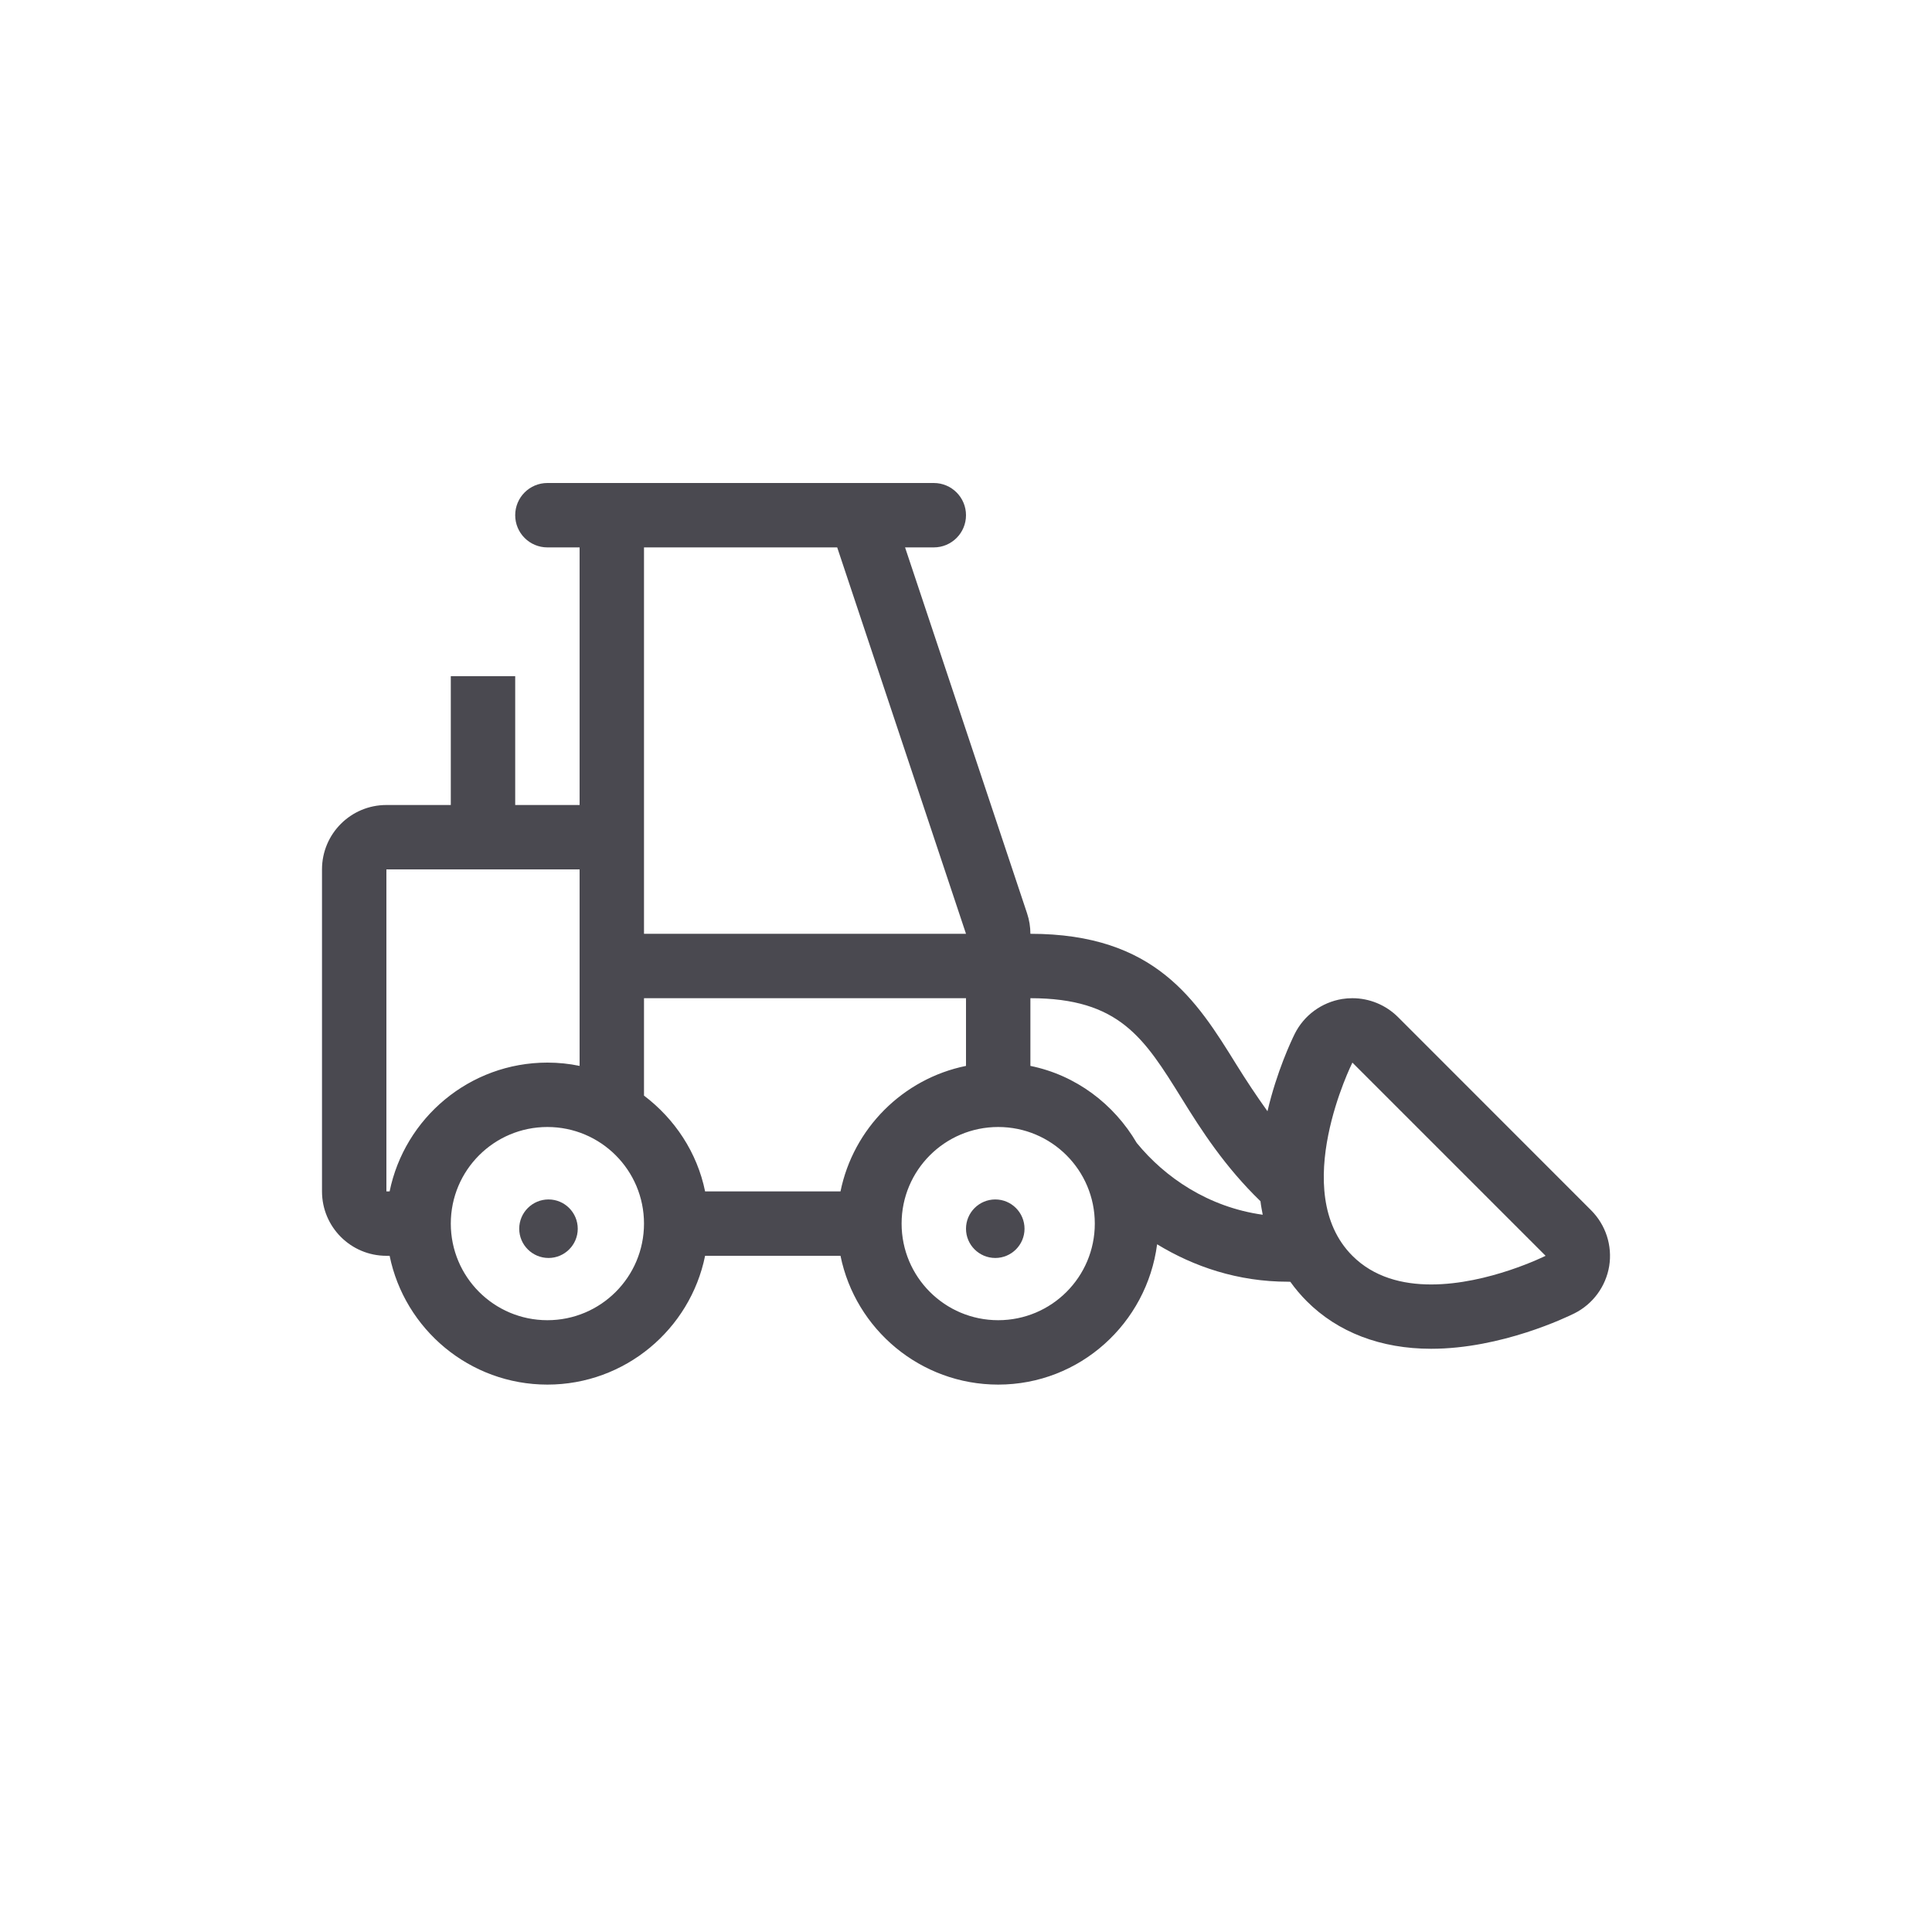
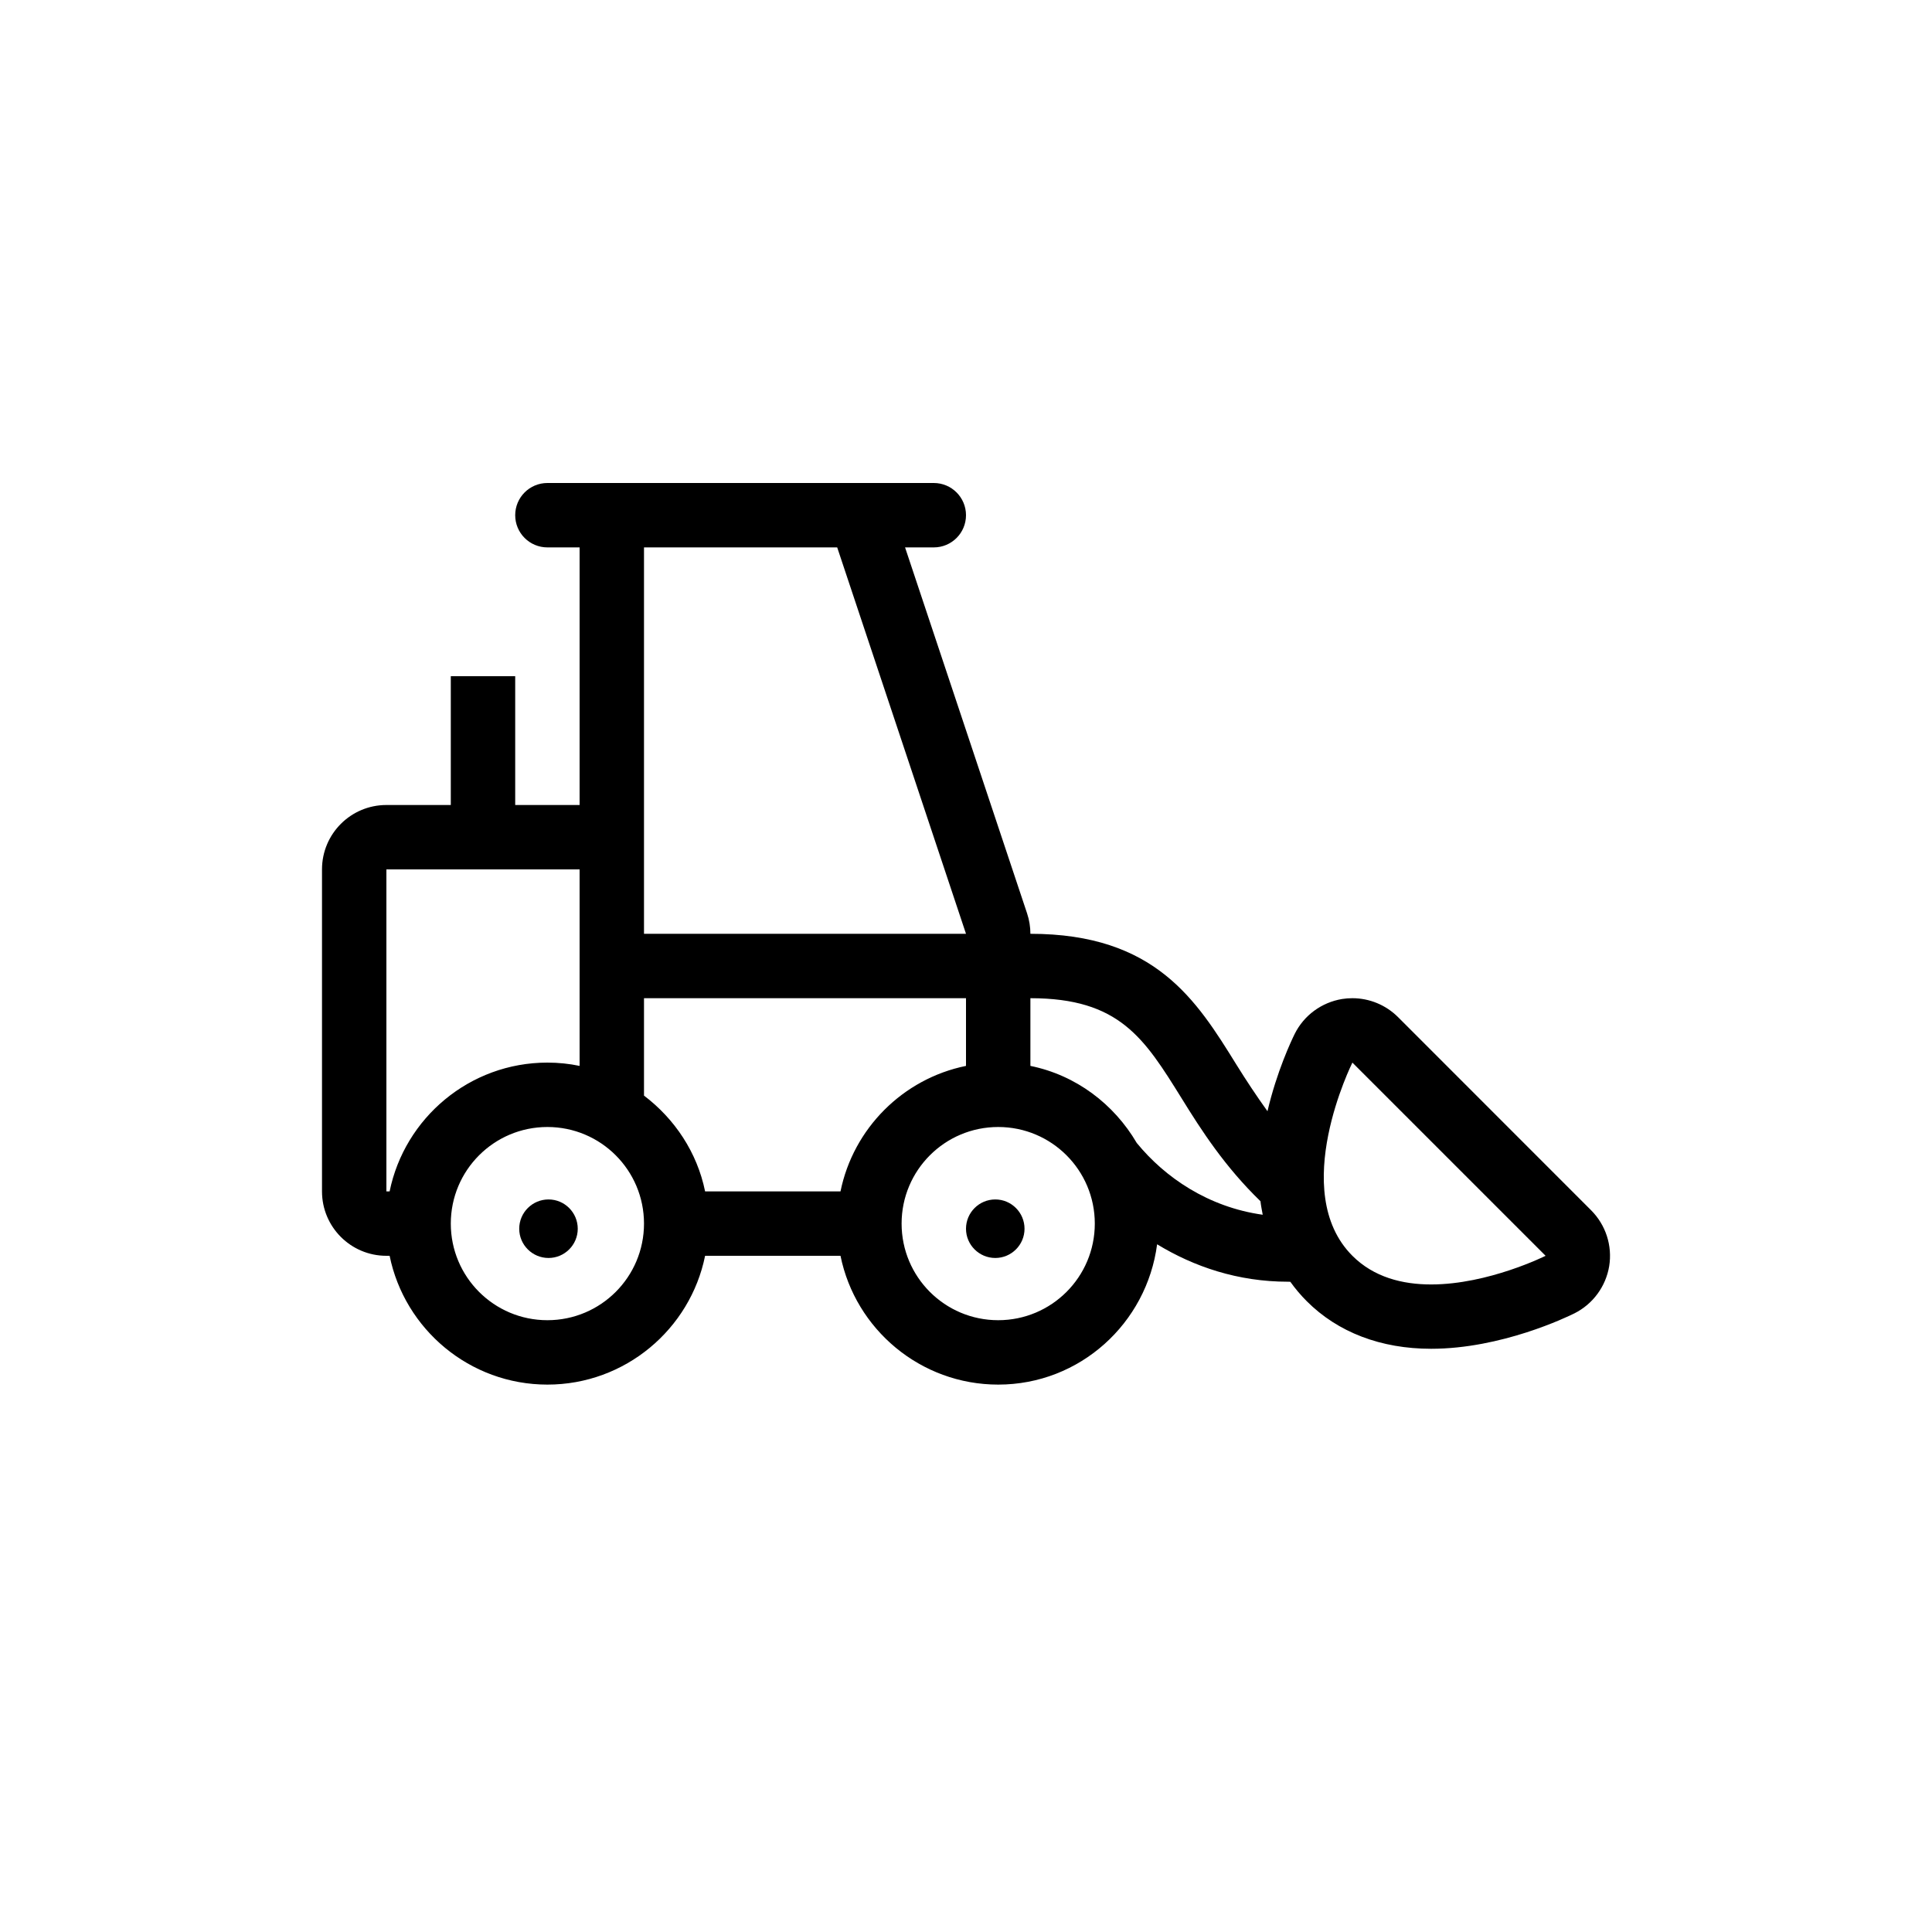
- <svg xmlns="http://www.w3.org/2000/svg" width="24" height="24" viewBox="0 0 24 24" fill="none">
-   <path d="M19.765 15.034L17.366 12.634C17.214 12.483 17.01 12.4 16.8 12.4C16.757 12.4 16.715 12.403 16.672 12.41C16.418 12.452 16.199 12.612 16.084 12.842C16.04 12.931 15.861 13.31 15.745 13.804C15.607 13.612 15.479 13.418 15.359 13.225C14.864 12.426 14.352 11.6 12.8 11.6C12.8 11.514 12.786 11.428 12.759 11.347L11.243 6.8H11.6C11.821 6.8 12 6.621 12 6.4C12 6.179 11.821 6 11.6 6H10.4H8H6.8C6.579 6 6.4 6.179 6.4 6.4C6.4 6.621 6.579 6.8 6.8 6.8H7.2V10H6.4V8.4H5.6V10H4.8C4.358 10 4 10.358 4 10.8V14.8C4 15.242 4.358 15.6 4.8 15.6H4.84C5.026 16.512 5.834 17.2 6.8 17.2C7.766 17.2 8.574 16.512 8.759 15.6H10.441C10.626 16.512 11.434 17.2 12.4 17.2C13.415 17.2 14.246 16.438 14.374 15.457C14.831 15.735 15.376 15.922 16.002 15.922C16.014 15.922 16.018 15.923 16.029 15.923C16.089 16.007 16.157 16.088 16.234 16.165C16.62 16.551 17.154 16.755 17.778 16.755C18.652 16.755 19.467 16.36 19.558 16.315C19.787 16.2 19.948 15.982 19.99 15.728C20.031 15.474 19.947 15.216 19.765 15.034ZM8 6.8H10.4L12 11.6H8V6.8ZM4.84 14.8H4.8V10.8H7.2V13.241C7.071 13.214 6.937 13.2 6.8 13.2C5.834 13.2 5.026 13.888 4.84 14.8ZM6.8 16.4C6.137 16.4 5.6 15.863 5.6 15.2C5.6 14.537 6.137 14 6.8 14C7.463 14 8 14.537 8 15.2C8 15.863 7.463 16.4 6.8 16.4ZM10.441 14.8H8.759C8.66 14.315 8.381 13.899 8 13.61V12.4H12V13.241C11.217 13.4 10.6 14.018 10.441 14.8ZM12.4 16.4C11.737 16.4 11.2 15.863 11.2 15.2C11.2 14.537 11.737 14 12.4 14C13.063 14 13.6 14.537 13.6 15.2C13.6 15.863 13.063 16.4 12.4 16.4ZM14.121 14.198C13.838 13.715 13.366 13.356 12.8 13.241V12.4C13.907 12.4 14.214 12.896 14.68 13.646C14.925 14.043 15.217 14.495 15.658 14.922C15.664 14.978 15.676 15.034 15.686 15.09C15.008 14.995 14.471 14.626 14.121 14.198ZM17.778 15.956C17.422 15.956 17.067 15.867 16.8 15.6C16 14.8 16.8 13.2 16.8 13.2L19.2 15.6C19.2 15.6 18.489 15.956 17.778 15.956Z" fill="#4A4950" />
-   <path d="M6.814 15.627C7.014 15.627 7.177 15.464 7.177 15.264C7.177 15.063 7.014 14.9 6.814 14.9C6.613 14.9 6.45 15.063 6.45 15.264C6.45 15.464 6.613 15.627 6.814 15.627Z" fill="#4A4950" />
-   <path d="M12.364 15.627C12.564 15.627 12.727 15.464 12.727 15.264C12.727 15.063 12.564 14.9 12.364 14.9C12.163 14.9 12 15.063 12 15.264C12 15.464 12.163 15.627 12.364 15.627Z" fill="#4A4950" />
+ <svg xmlns="http://www.w3.org/2000/svg" width="24" height="24" viewBox="0 0 24 24">
+   <path d="M19.765 15.034L17.366 12.634C17.214 12.483 17.01 12.4 16.8 12.4C16.757 12.4 16.715 12.403 16.672 12.41C16.418 12.452 16.199 12.612 16.084 12.842C16.04 12.931 15.861 13.31 15.745 13.804C15.607 13.612 15.479 13.418 15.359 13.225C14.864 12.426 14.352 11.6 12.8 11.6C12.8 11.514 12.786 11.428 12.759 11.347L11.243 6.8H11.6C11.821 6.8 12 6.621 12 6.4C12 6.179 11.821 6 11.6 6H10.4H8H6.8C6.579 6 6.4 6.179 6.4 6.4C6.4 6.621 6.579 6.8 6.8 6.8H7.2V10H6.4V8.4H5.6V10H4.8C4.358 10 4 10.358 4 10.8V14.8C4 15.242 4.358 15.6 4.8 15.6H4.84C5.026 16.512 5.834 17.2 6.8 17.2C7.766 17.2 8.574 16.512 8.759 15.6H10.441C10.626 16.512 11.434 17.2 12.4 17.2C13.415 17.2 14.246 16.438 14.374 15.457C14.831 15.735 15.376 15.922 16.002 15.922C16.014 15.922 16.018 15.923 16.029 15.923C16.089 16.007 16.157 16.088 16.234 16.165C16.62 16.551 17.154 16.755 17.778 16.755C18.652 16.755 19.467 16.36 19.558 16.315C19.787 16.2 19.948 15.982 19.99 15.728C20.031 15.474 19.947 15.216 19.765 15.034ZM8 6.8H10.4L12 11.6H8V6.8ZM4.84 14.8H4.8V10.8H7.2V13.241C7.071 13.214 6.937 13.2 6.8 13.2C5.834 13.2 5.026 13.888 4.84 14.8ZM6.8 16.4C6.137 16.4 5.6 15.863 5.6 15.2C5.6 14.537 6.137 14 6.8 14C7.463 14 8 14.537 8 15.2C8 15.863 7.463 16.4 6.8 16.4ZM10.441 14.8H8.759C8.66 14.315 8.381 13.899 8 13.61V12.4H12V13.241C11.217 13.4 10.6 14.018 10.441 14.8ZM12.4 16.4C11.737 16.4 11.2 15.863 11.2 15.2C11.2 14.537 11.737 14 12.4 14C13.063 14 13.6 14.537 13.6 15.2C13.6 15.863 13.063 16.4 12.4 16.4ZM14.121 14.198C13.838 13.715 13.366 13.356 12.8 13.241V12.4C13.907 12.4 14.214 12.896 14.68 13.646C14.925 14.043 15.217 14.495 15.658 14.922C15.664 14.978 15.676 15.034 15.686 15.09C15.008 14.995 14.471 14.626 14.121 14.198ZM17.778 15.956C17.422 15.956 17.067 15.867 16.8 15.6C16 14.8 16.8 13.2 16.8 13.2L19.2 15.6C19.2 15.6 18.489 15.956 17.778 15.956Z" />
+   <path d="M6.814 15.627C7.014 15.627 7.177 15.464 7.177 15.264C7.177 15.063 7.014 14.9 6.814 14.9C6.613 14.9 6.45 15.063 6.45 15.264C6.45 15.464 6.613 15.627 6.814 15.627Z" />
+   <path d="M12.364 15.627C12.564 15.627 12.727 15.464 12.727 15.264C12.727 15.063 12.564 14.9 12.364 14.9C12.163 14.9 12 15.063 12 15.264C12 15.464 12.163 15.627 12.364 15.627Z" />
</svg>
